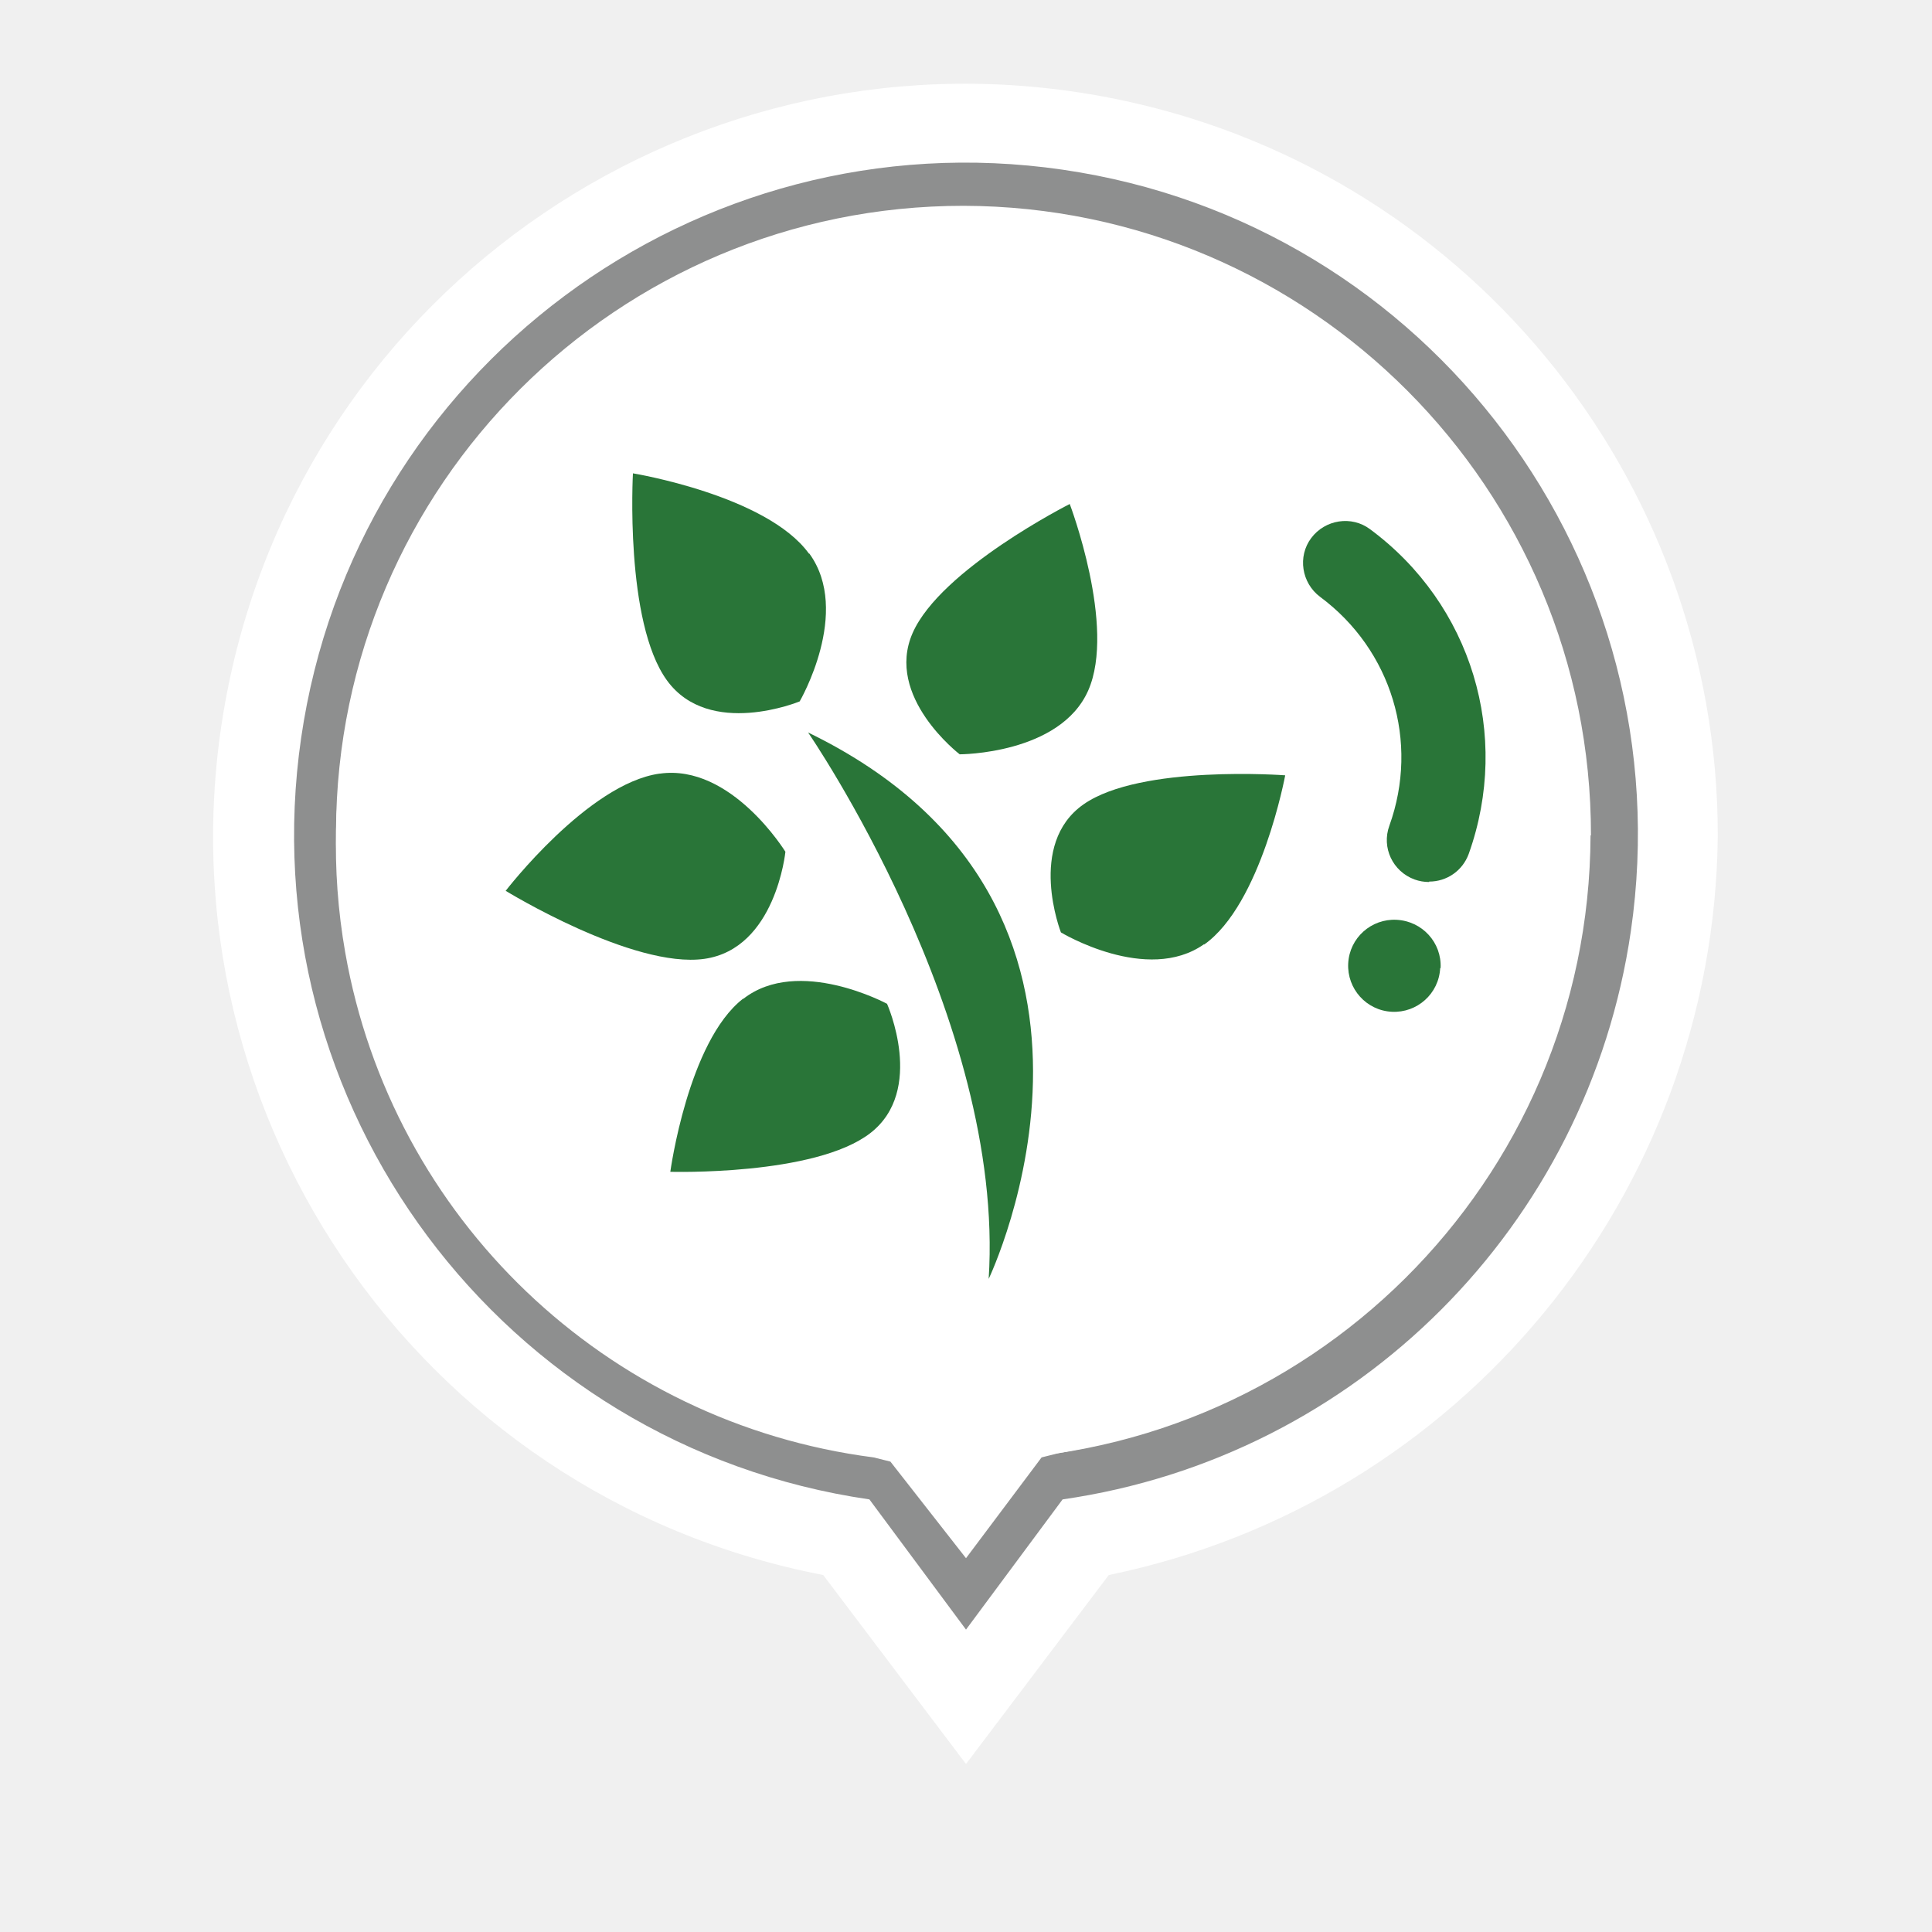
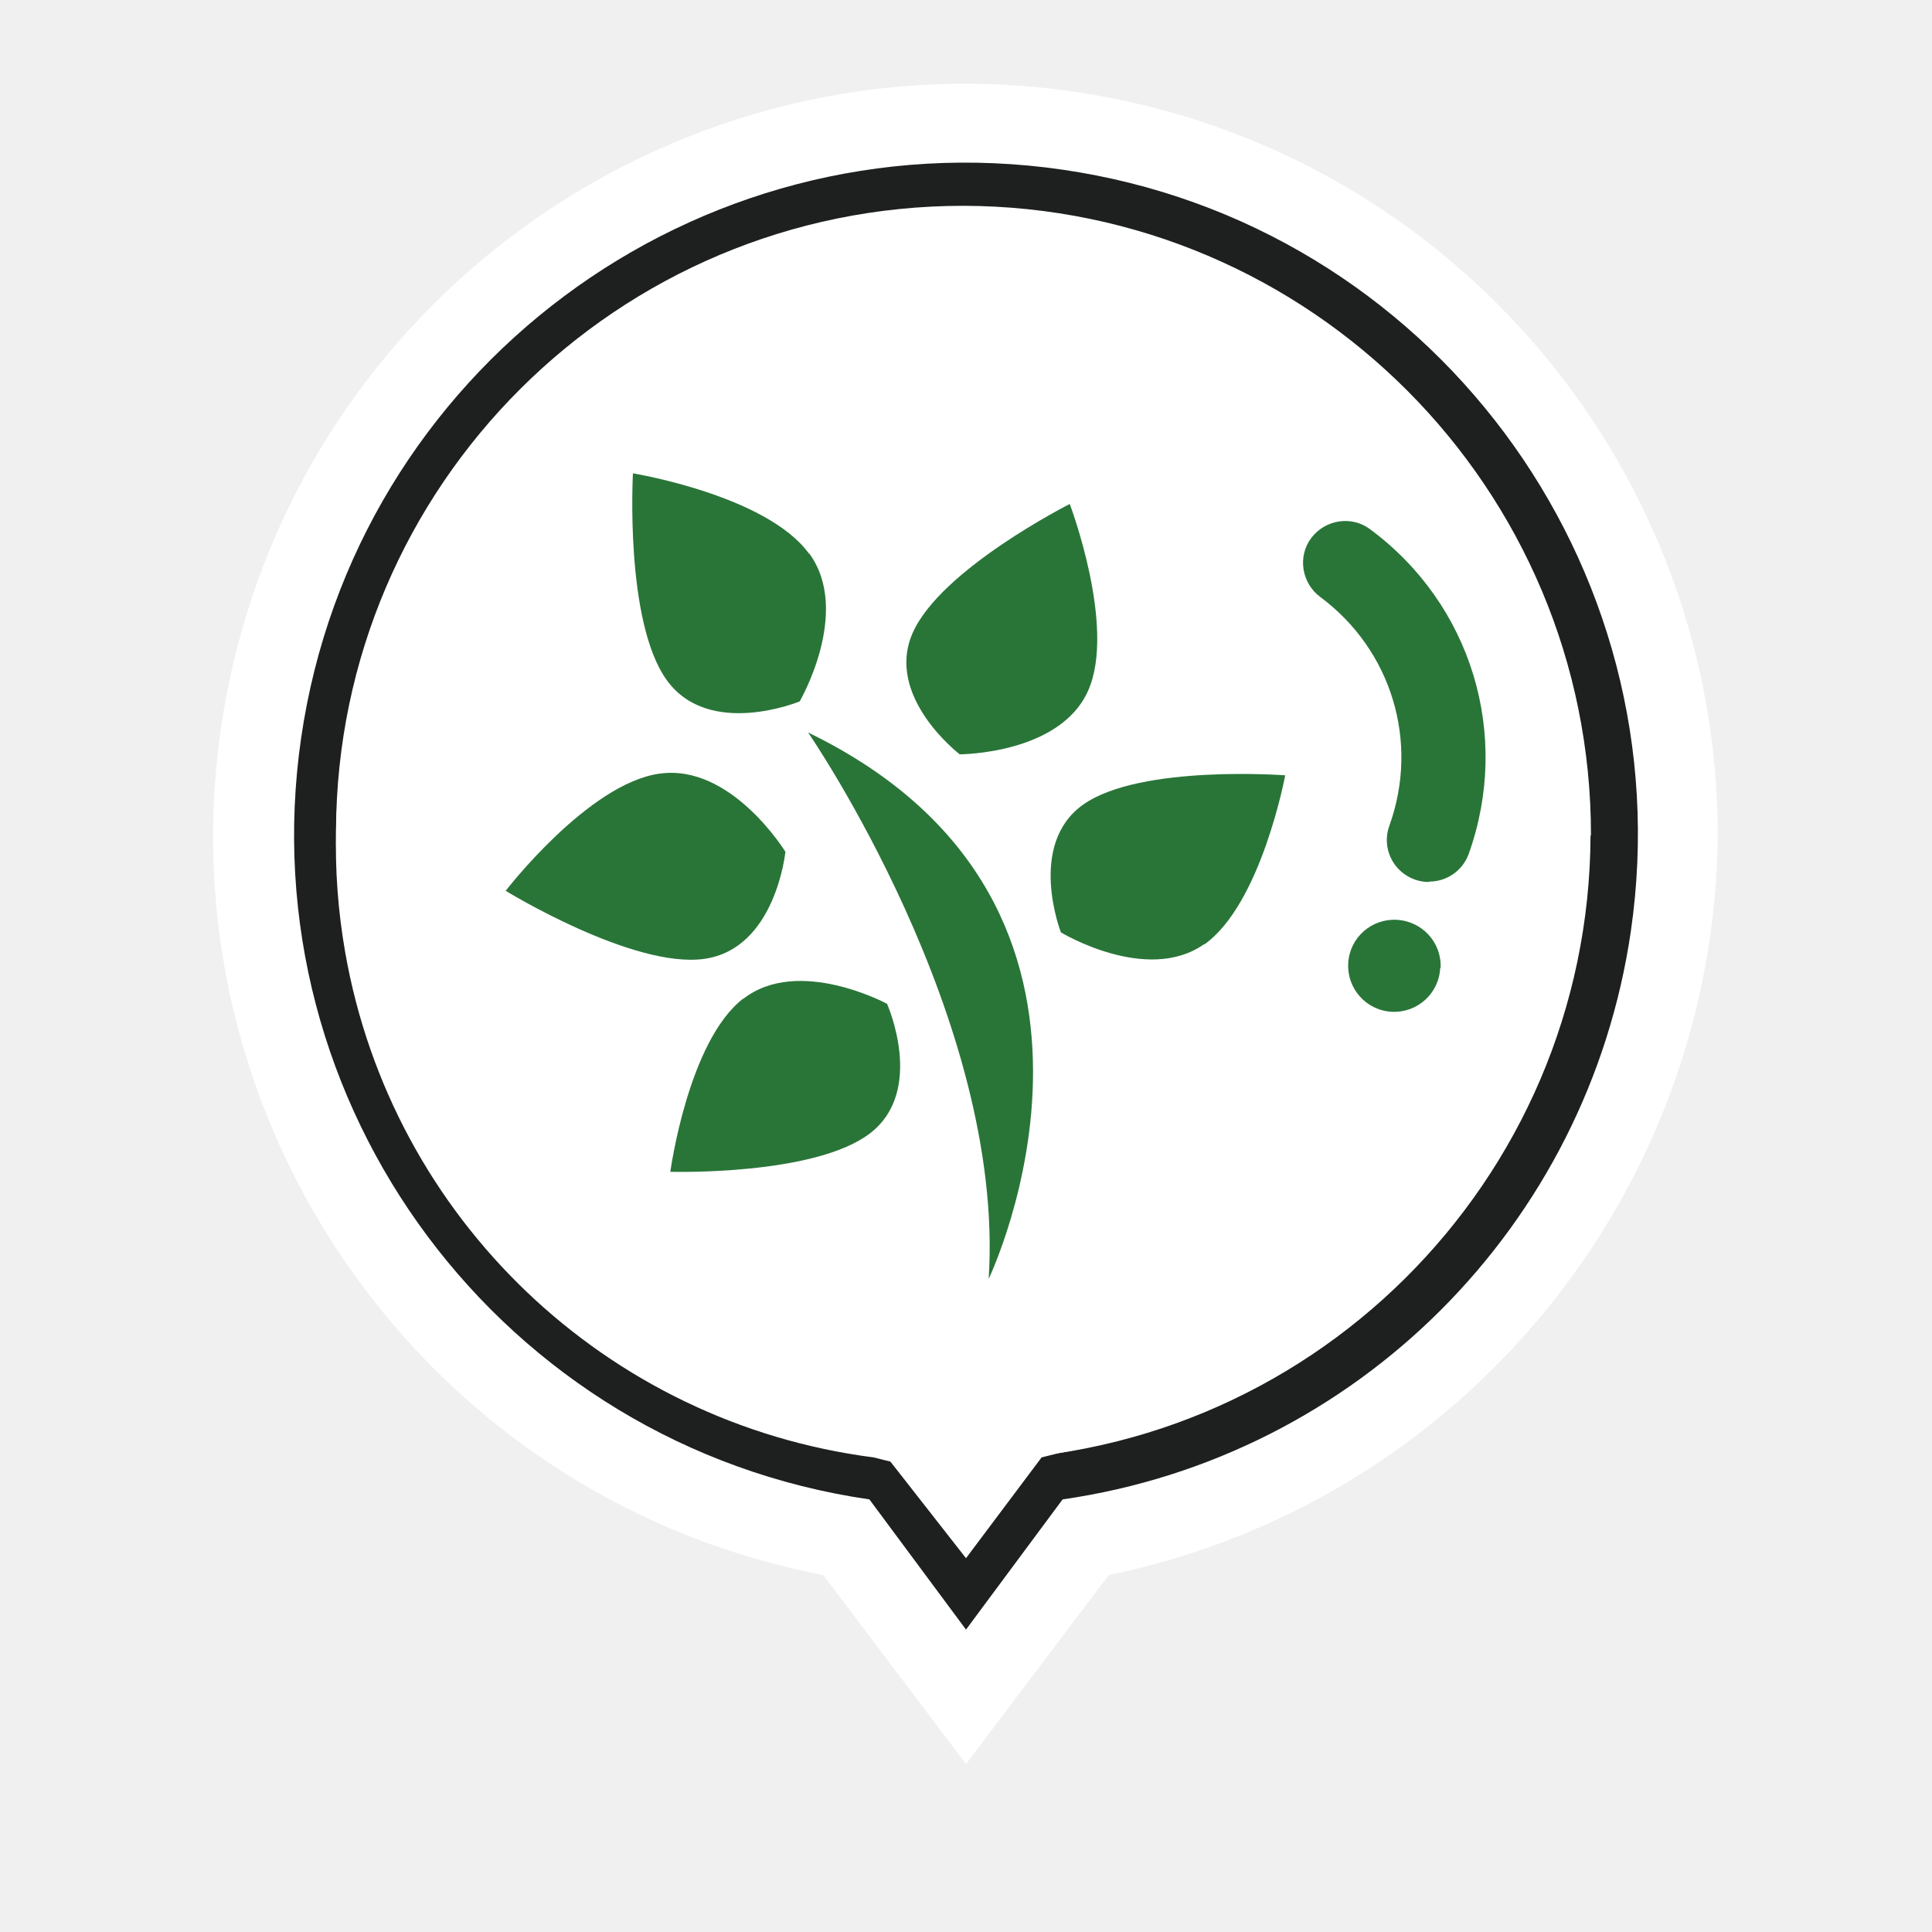
- <svg xmlns="http://www.w3.org/2000/svg" id="_圖層_1" data-name="圖層 1" viewBox="0 0 46 46">
-   <defs>
-     <style>
-       .cls-1 {
-         opacity: .5;
-       }
- 
-       .cls-2 {
-         clip-path: url(#clippath-2);
-       }
- 
-       .cls-3 {
-         fill: #1e1f1f;
-       }
- 
-       .cls-3, .cls-4, .cls-5, .cls-6 {
-         stroke-width: 0px;
-       }
- 
-       .cls-4 {
-         fill: none;
-       }
- 
-       .cls-7 {
-         clip-path: url(#clippath-1);
-       }
- 
-       .cls-5 {
-         fill: #fff;
-       }
- 
-       .cls-8 {
-         clip-path: url(#clippath);
-       }
- 
-       .cls-6 {
-         fill: #297538;
-       }
-     </style>
-     <clipPath id="clippath">
-       <rect class="cls-4" width="46" height="46" />
-     </clipPath>
-     <clipPath id="clippath-1">
-       <rect class="cls-4" width="46" height="46" />
-     </clipPath>
-     <clipPath id="clippath-2">
-       <rect class="cls-4" x="7" y="3.86" width="32" height="34.94" />
-     </clipPath>
-   </defs>
-   <g id="_组_13058" data-name="组 13058">
-     <g class="cls-8">
-       <g id="_组_12917" data-name="组 12917">
-         <g id="_组_12916" data-name="组 12916">
-           <g class="cls-7">
-             <g id="_组_12915" data-name="组 12915">
-               <path id="_路径_23948" data-name="路径 23948" class="cls-5" d="m19.6,37.5c-9.71-1.87-16.07-11.26-14.2-20.98C7.27,6.81,16.66.45,26.38,2.32c8.43,1.62,14.52,9,14.52,17.58-.09,8.55-6.13,15.88-14.5,17.6l-3.4,4.5-3.4-4.5Z" />
-               <path id="_路径_23949" data-name="路径 23949" class="cls-5" d="m39,19.9c.02-8.84-7.13-16.02-15.97-16.03-8.84-.02-16.02,7.13-16.03,15.97-.02,7.96,5.82,14.72,13.7,15.87l2.3,3.1,2.3-3.1c7.84-1.16,13.67-7.87,13.7-15.8" />
-               <g id="_组_12914" data-name="组 12914" class="cls-1">
-                 <g id="_组_12913" data-name="组 12913">
-                   <g class="cls-2">
-                     <g id="_组_12912" data-name="组 12912">
-                       <path id="_路径_23950" data-name="路径 23950" class="cls-3" d="m25.3,35.7l-2.3,3.1-2.3-3.1c-8.74-1.27-14.8-9.39-13.53-18.13,1.27-8.74,9.39-14.8,18.13-13.53,8.74,1.27,14.8,9.39,13.53,18.13-1.02,7.01-6.52,12.52-13.53,13.53m-2.3,1.4l1.8-2.4.4-.1c7.98-1.4,13.32-9,11.92-16.98-1.4-7.98-9-13.32-16.98-11.92-7.98,1.4-13.32,9-11.92,16.98,1.11,6.33,6.21,11.2,12.58,12.02l.4.1,1.8,2.3Z" />
-                     </g>
-                   </g>
-                 </g>
-               </g>
-               <path id="_路径_23951" data-name="路径 23951" class="cls-5" d="m23,5.8c7.73,0,14,6.27,14,14s-6.27,14-14,14-14-6.27-14-14h0c0-7.73,6.27-14,14-14" />
-               <path id="_路径_23952" data-name="路径 23952" class="cls-5" d="m37.87,19.89c-.03,8.25-6.74,14.91-14.99,14.88-8.25-.03-14.91-6.74-14.88-14.99.03-8.23,6.71-14.88,14.94-14.88,8.26.02,14.95,6.73,14.94,14.99" />
-               <path id="_路径_23953" data-name="路径 23953" class="cls-6" d="m25.91,16.44c-.67,1.52-3.06,1.52-3.06,1.52,0,0-1.79-1.37-1.12-2.89s3.74-3.07,3.74-3.07c0,0,1.11,2.92.44,4.44" />
-               <path id="_路径_23954" data-name="路径 23954" class="cls-6" d="m28.67,22.48c-1.36.96-3.41-.28-3.41-.28,0,0-.82-2.1.54-3.05s4.8-.69,4.8-.69c0,0-.57,3.07-1.93,4.03" />
-               <path id="_路径_23955" data-name="路径 23955" class="cls-6" d="m17.7,23.78c1.31-1.02,3.42.12,3.42.12,0,0,.92,2.06-.4,3.08s-4.76.92-4.76.92c0,0,.42-3.1,1.73-4.12" />
-               <path id="_路径_23956" data-name="路径 23956" class="cls-6" d="m19.27,13.18c1.01,1.39-.23,3.52-.23,3.52,0,0-2.15.89-3.16-.5s-.81-4.93-.81-4.93c0,0,3.18.52,4.19,1.91" />
-               <path id="_路径_23957" data-name="路径 23957" class="cls-6" d="m15.71,18.42c1.7-.24,2.99,1.86,2.99,1.86,0,0-.23,2.31-1.93,2.55s-4.73-1.62-4.73-1.62c0,0,1.96-2.55,3.66-2.79" />
-               <path id="_路径_23958" data-name="路径 23958" class="cls-6" d="m23.54,30.45s4.25-8.86-4.3-13.01c0,0,4.7,6.82,4.3,13.01" />
-               <g id="_路径_23959" data-name="路径 23959">
-                 <path class="cls-6" d="m34.02,21c-.11,0-.23-.02-.34-.06-.52-.19-.79-.76-.6-1.28.72-2,.05-4.19-1.65-5.45-.44-.33-.54-.96-.21-1.4.33-.44.96-.54,1.4-.21,2.42,1.79,3.36,4.9,2.35,7.73-.15.41-.53.66-.94.66Z" />
-               </g>
-               <path id="_路径_23960" data-name="路径 23960" class="cls-6" d="m34.29,23.05c-.03.61-.55,1.07-1.15,1.04-.61-.03-1.07-.55-1.04-1.15.03-.61.55-1.07,1.15-1.04.61.03,1.08.54,1.05,1.15,0,0,0,0,0,0" />
-             </g>
-           </g>
-         </g>
-       </g>
-     </g>
-   </g>
+ <svg xmlns="http://www.w3.org/2000/svg" viewBox="0 0 46 46">
+   <path d="m19.6,37.5c-9.71-1.87-16.07-11.26-14.2-20.98C7.27,6.81,16.66.45,26.38,2.32c8.43,1.62,14.52,9,14.52,17.58-.09,8.55-6.13,15.88-14.5,17.6l-3.4,4.5-3.4-4.5Z" fill="#fff" />
+   <path d="m39,19.9c.02-8.84-7.13-16.02-15.97-16.03-8.84-.02-16.02,7.13-16.03,15.97-.02,7.96,5.82,14.72,13.7,15.87l2.3,3.1,2.3-3.1c7.84-1.16,13.67-7.87,13.7-15.8" fill="#fff" />
+   <path d="m25.3,35.7l-2.3,3.1-2.3-3.1c-8.74-1.27-14.8-9.39-13.53-18.13,1.27-8.74,9.39-14.8,18.13-13.53,8.74,1.27,14.8,9.39,13.53,18.13-1.02,7.01-6.52,12.52-13.53,13.53m-2.3,1.4l1.8-2.4.4-.1c7.98-1.4,13.32-9,11.92-16.98-1.4-7.98-9-13.32-16.98-11.92-7.98,1.4-13.32,9-11.92,16.98,1.11,6.33,6.21,11.2,12.58,12.02l.4.1,1.8,2.3Z" fill="#1e1f1f" />
+   <path d="m23,5.8c7.73,0,14,6.27,14,14s-6.27,14-14,14-14-6.27-14-14h0c0-7.73,6.27-14,14-14" fill="#fff" />
+   <path d="m37.87,19.89c-.03,8.25-6.74,14.91-14.99,14.88-8.25-.03-14.91-6.74-14.88-14.99.03-8.23,6.71-14.88,14.94-14.88,8.26.02,14.95,6.73,14.94,14.99" fill="#fff" />
+   <path d="m25.91,16.44c-.67,1.52-3.06,1.52-3.06,1.52,0,0-1.79-1.37-1.12-2.89s3.74-3.07,3.74-3.07c0,0,1.11,2.92.44,4.44" fill="#297538" />
+   <path d="m28.67,22.48c-1.36.96-3.41-.28-3.41-.28,0,0-.82-2.1.54-3.05s4.8-.69,4.8-.69c0,0-.57,3.07-1.93,4.03" fill="#297538" />
+   <path d="m17.7,23.78c1.31-1.02,3.42.12,3.42.12,0,0,.92,2.06-.4,3.08s-4.76.92-4.76.92c0,0,.42-3.1,1.73-4.12" fill="#297538" />
+   <path d="m19.27,13.18c1.01,1.39-.23,3.52-.23,3.52,0,0-2.15.89-3.16-.5s-.81-4.93-.81-4.93c0,0,3.18.52,4.19,1.91" fill="#297538" />
+   <path d="m15.71,18.42c1.7-.24,2.99,1.86,2.99,1.86,0,0-.23,2.31-1.93,2.55s-4.73-1.62-4.73-1.62c0,0,1.96-2.55,3.66-2.79" fill="#297538" />
+   <path d="m23.54,30.45s4.25-8.86-4.3-13.01c0,0,4.7,6.82,4.3,13.01" fill="#297538" />
+   <path d="m34.02,21c-.11,0-.23-.02-.34-.06-.52-.19-.79-.76-.6-1.28.72-2,.05-4.19-1.65-5.45-.44-.33-.54-.96-.21-1.4.33-.44.96-.54,1.4-.21,2.42,1.79,3.36,4.9,2.35,7.73-.15.41-.53.66-.94.66Z" fill="#297538" />
+   <path d="m34.29,23.05c-.03.61-.55,1.07-1.15,1.04-.61-.03-1.07-.55-1.04-1.15.03-.61.55-1.07,1.15-1.04.61.03,1.08.54,1.05,1.15,0,0,0,0,0,0" fill="#297538" />
</svg>
